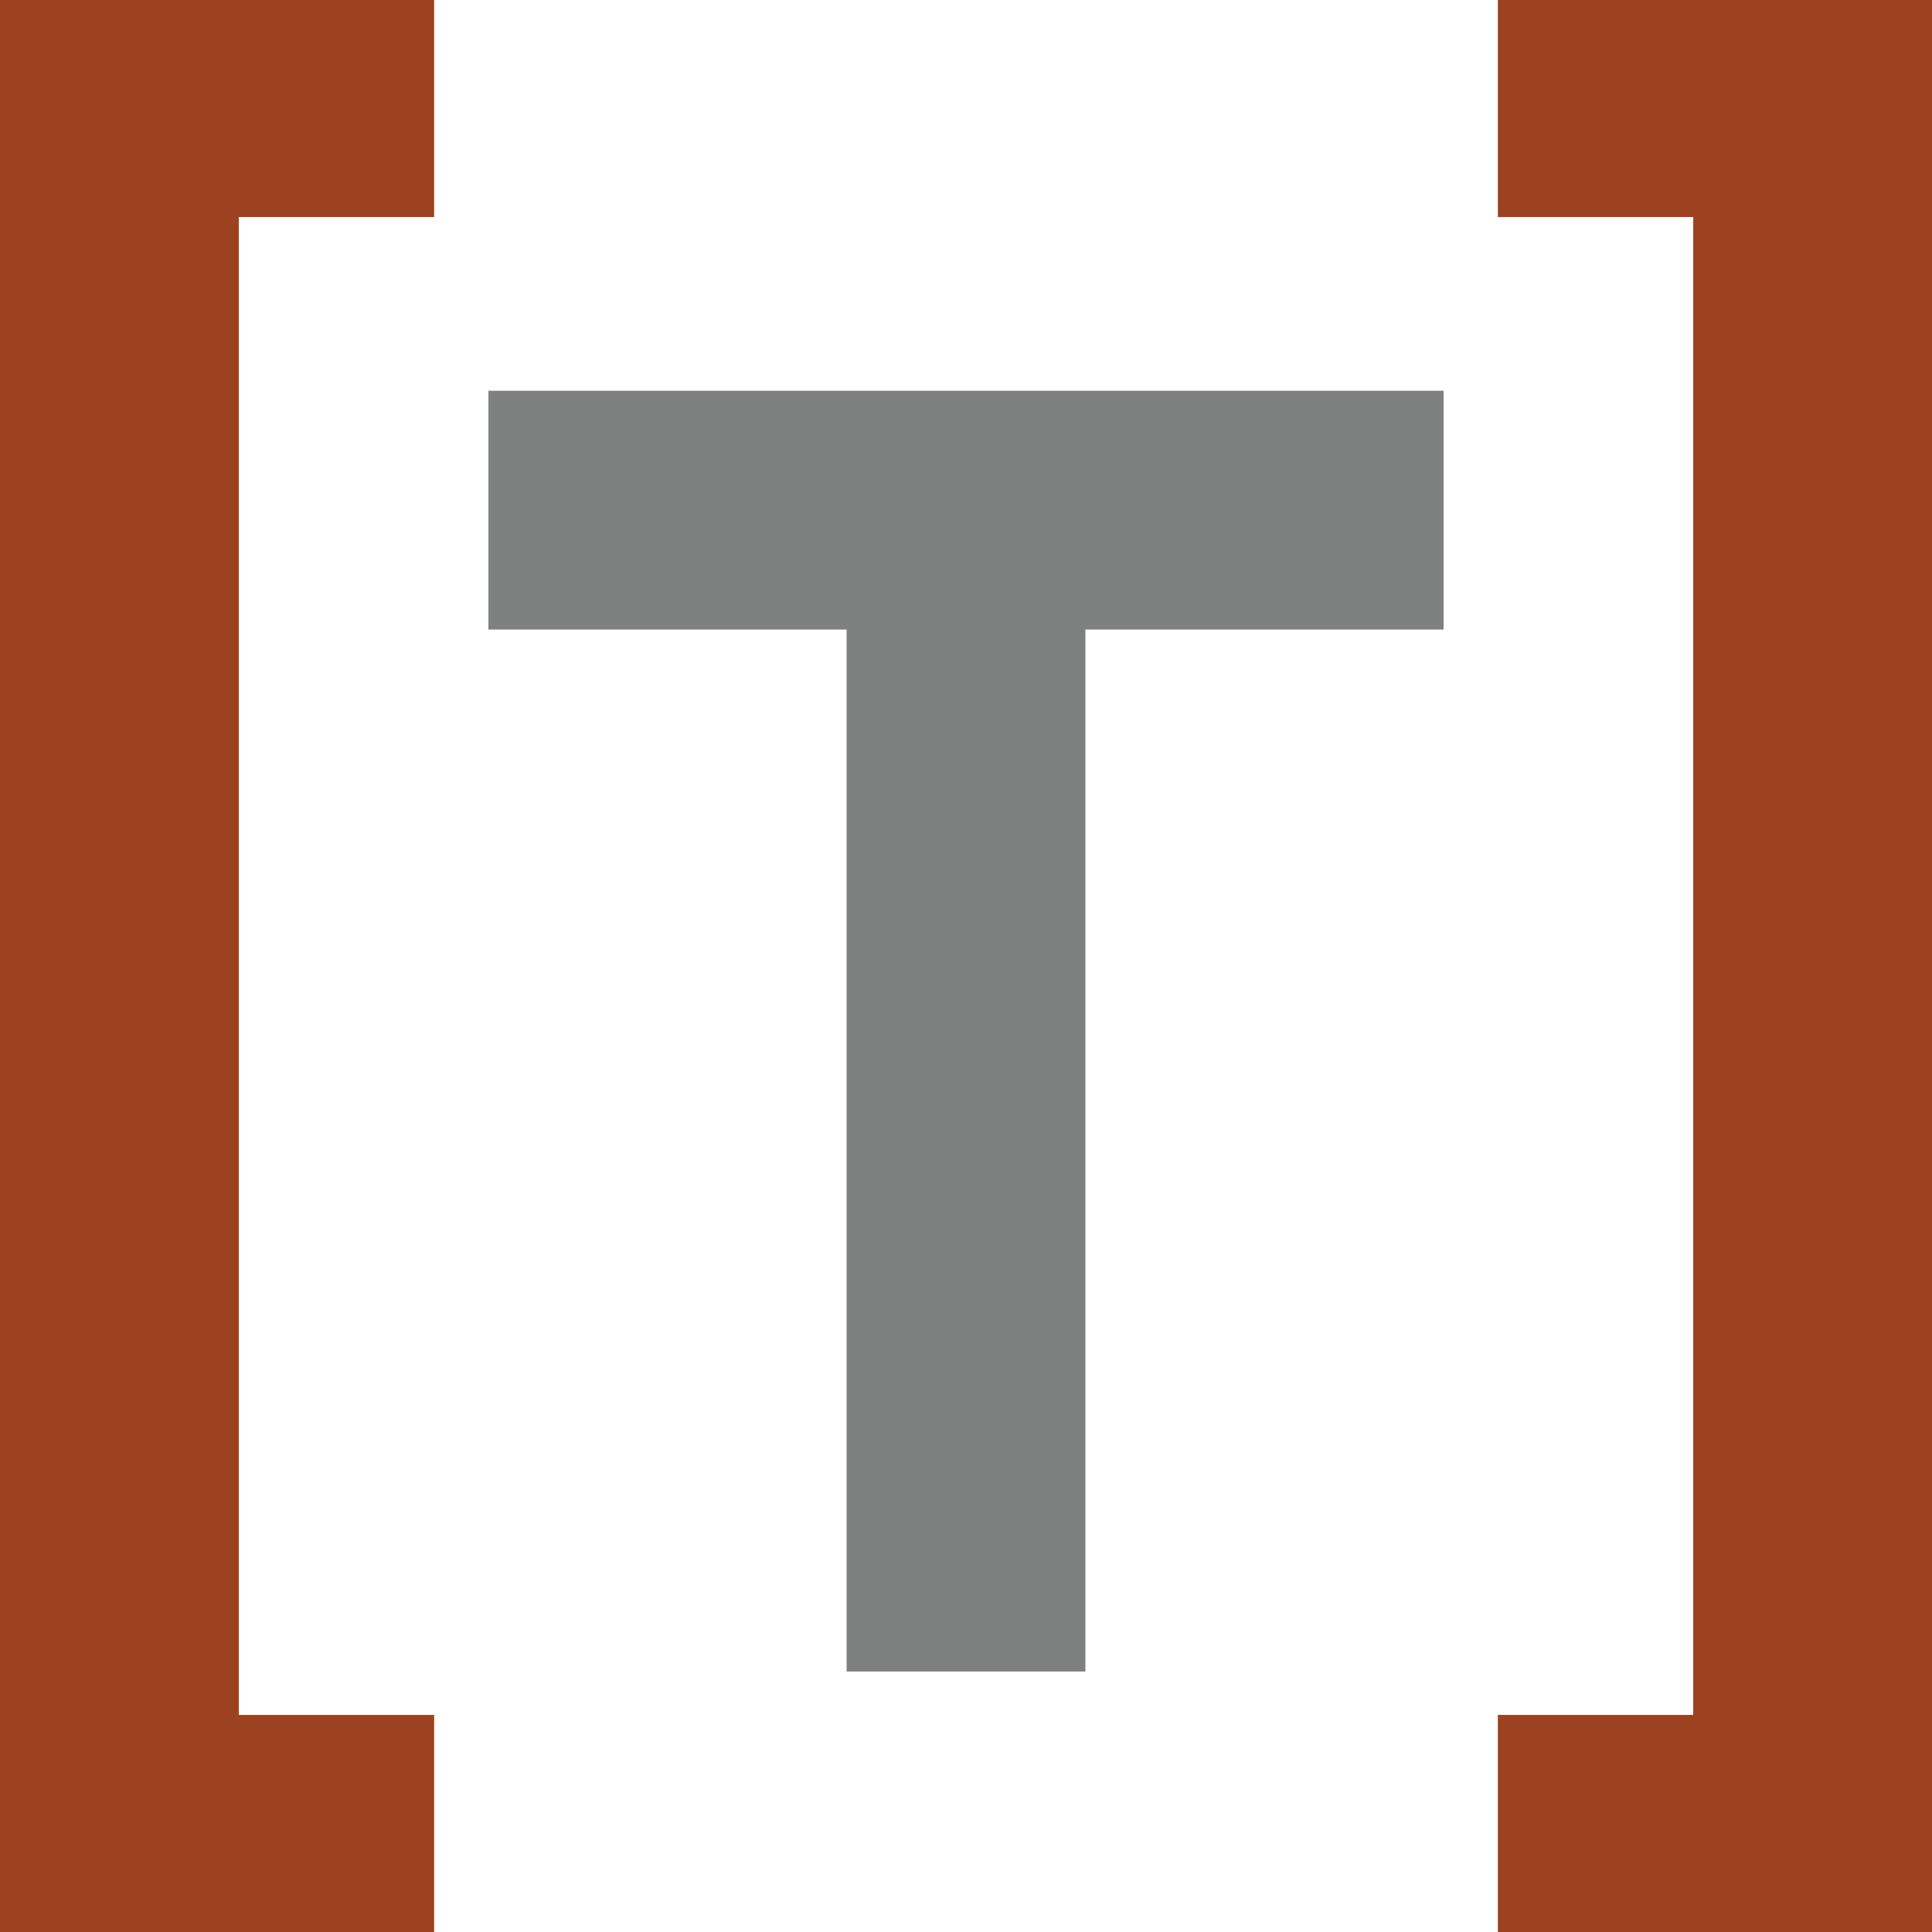
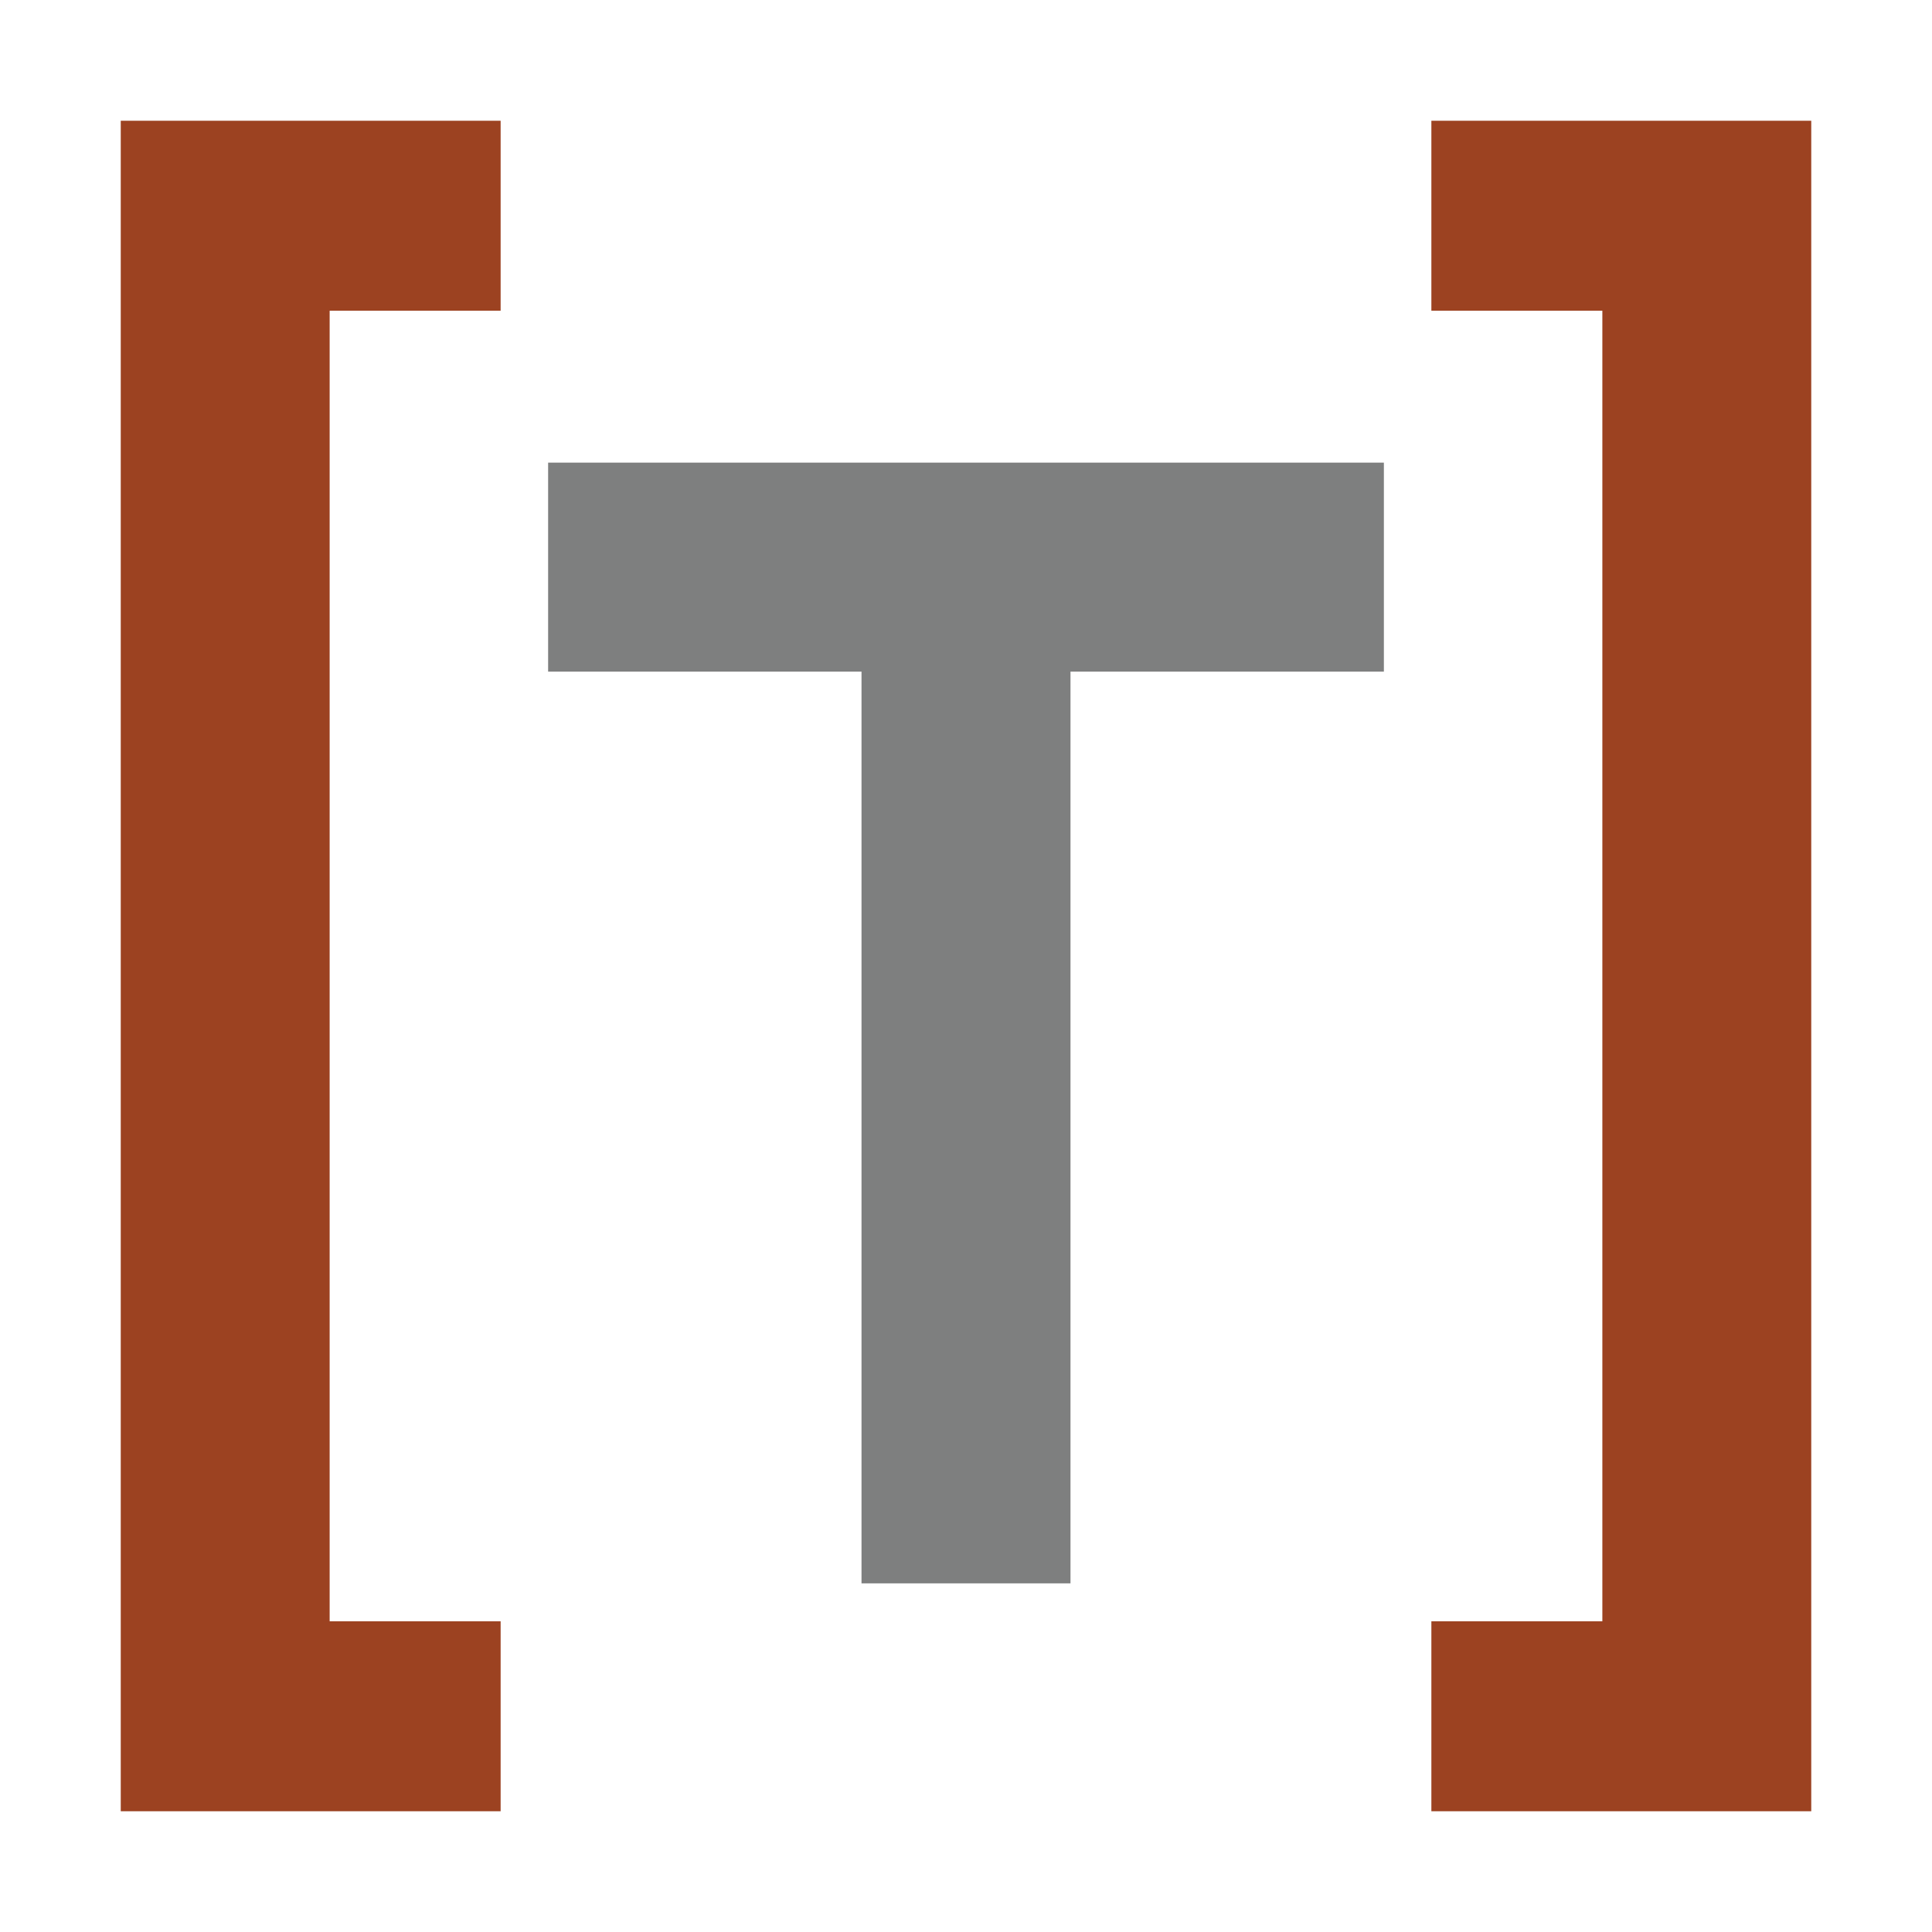
- <svg xmlns="http://www.w3.org/2000/svg" viewBox="0 0 128 128">
-   <path fill="#9c4221" d="M99.236 0v14.382h12.944v99.236H99.236V128H128V0z" />
-   <path fill="#7E7F7F" d="M32.36 41.708v-15.82h63.28v15.82H71.91v69.034H56.09V41.708z" />
-   <path fill="#9c4221" d="M28.764 0v14.382H15.82v99.236h12.944V128H0V0z" />
+ <svg xmlns="http://www.w3.org/2000/svg" viewBox="0 0 24 24" width="24" height="24">
+   <g>
+     <path fill="#9c4221" d="m 17.781,1.5 v 2.36 h 2.124 V 20.14 H 17.781 V 22.5 H 22.5 v -21 z" />
+     <path fill="#7e7f7f" d="M 6.809,8.343 V 5.747 H 17.191 V 8.343 H 13.298 V 19.669 H 10.702 V 8.343 Z" />
+     <path fill="#9c4221" d="M 6.219,1.5 V 3.86 H 4.095 V 20.14 H 6.219 V 22.5 H 1.5 v -21 z" />
+   </g>
</svg>
